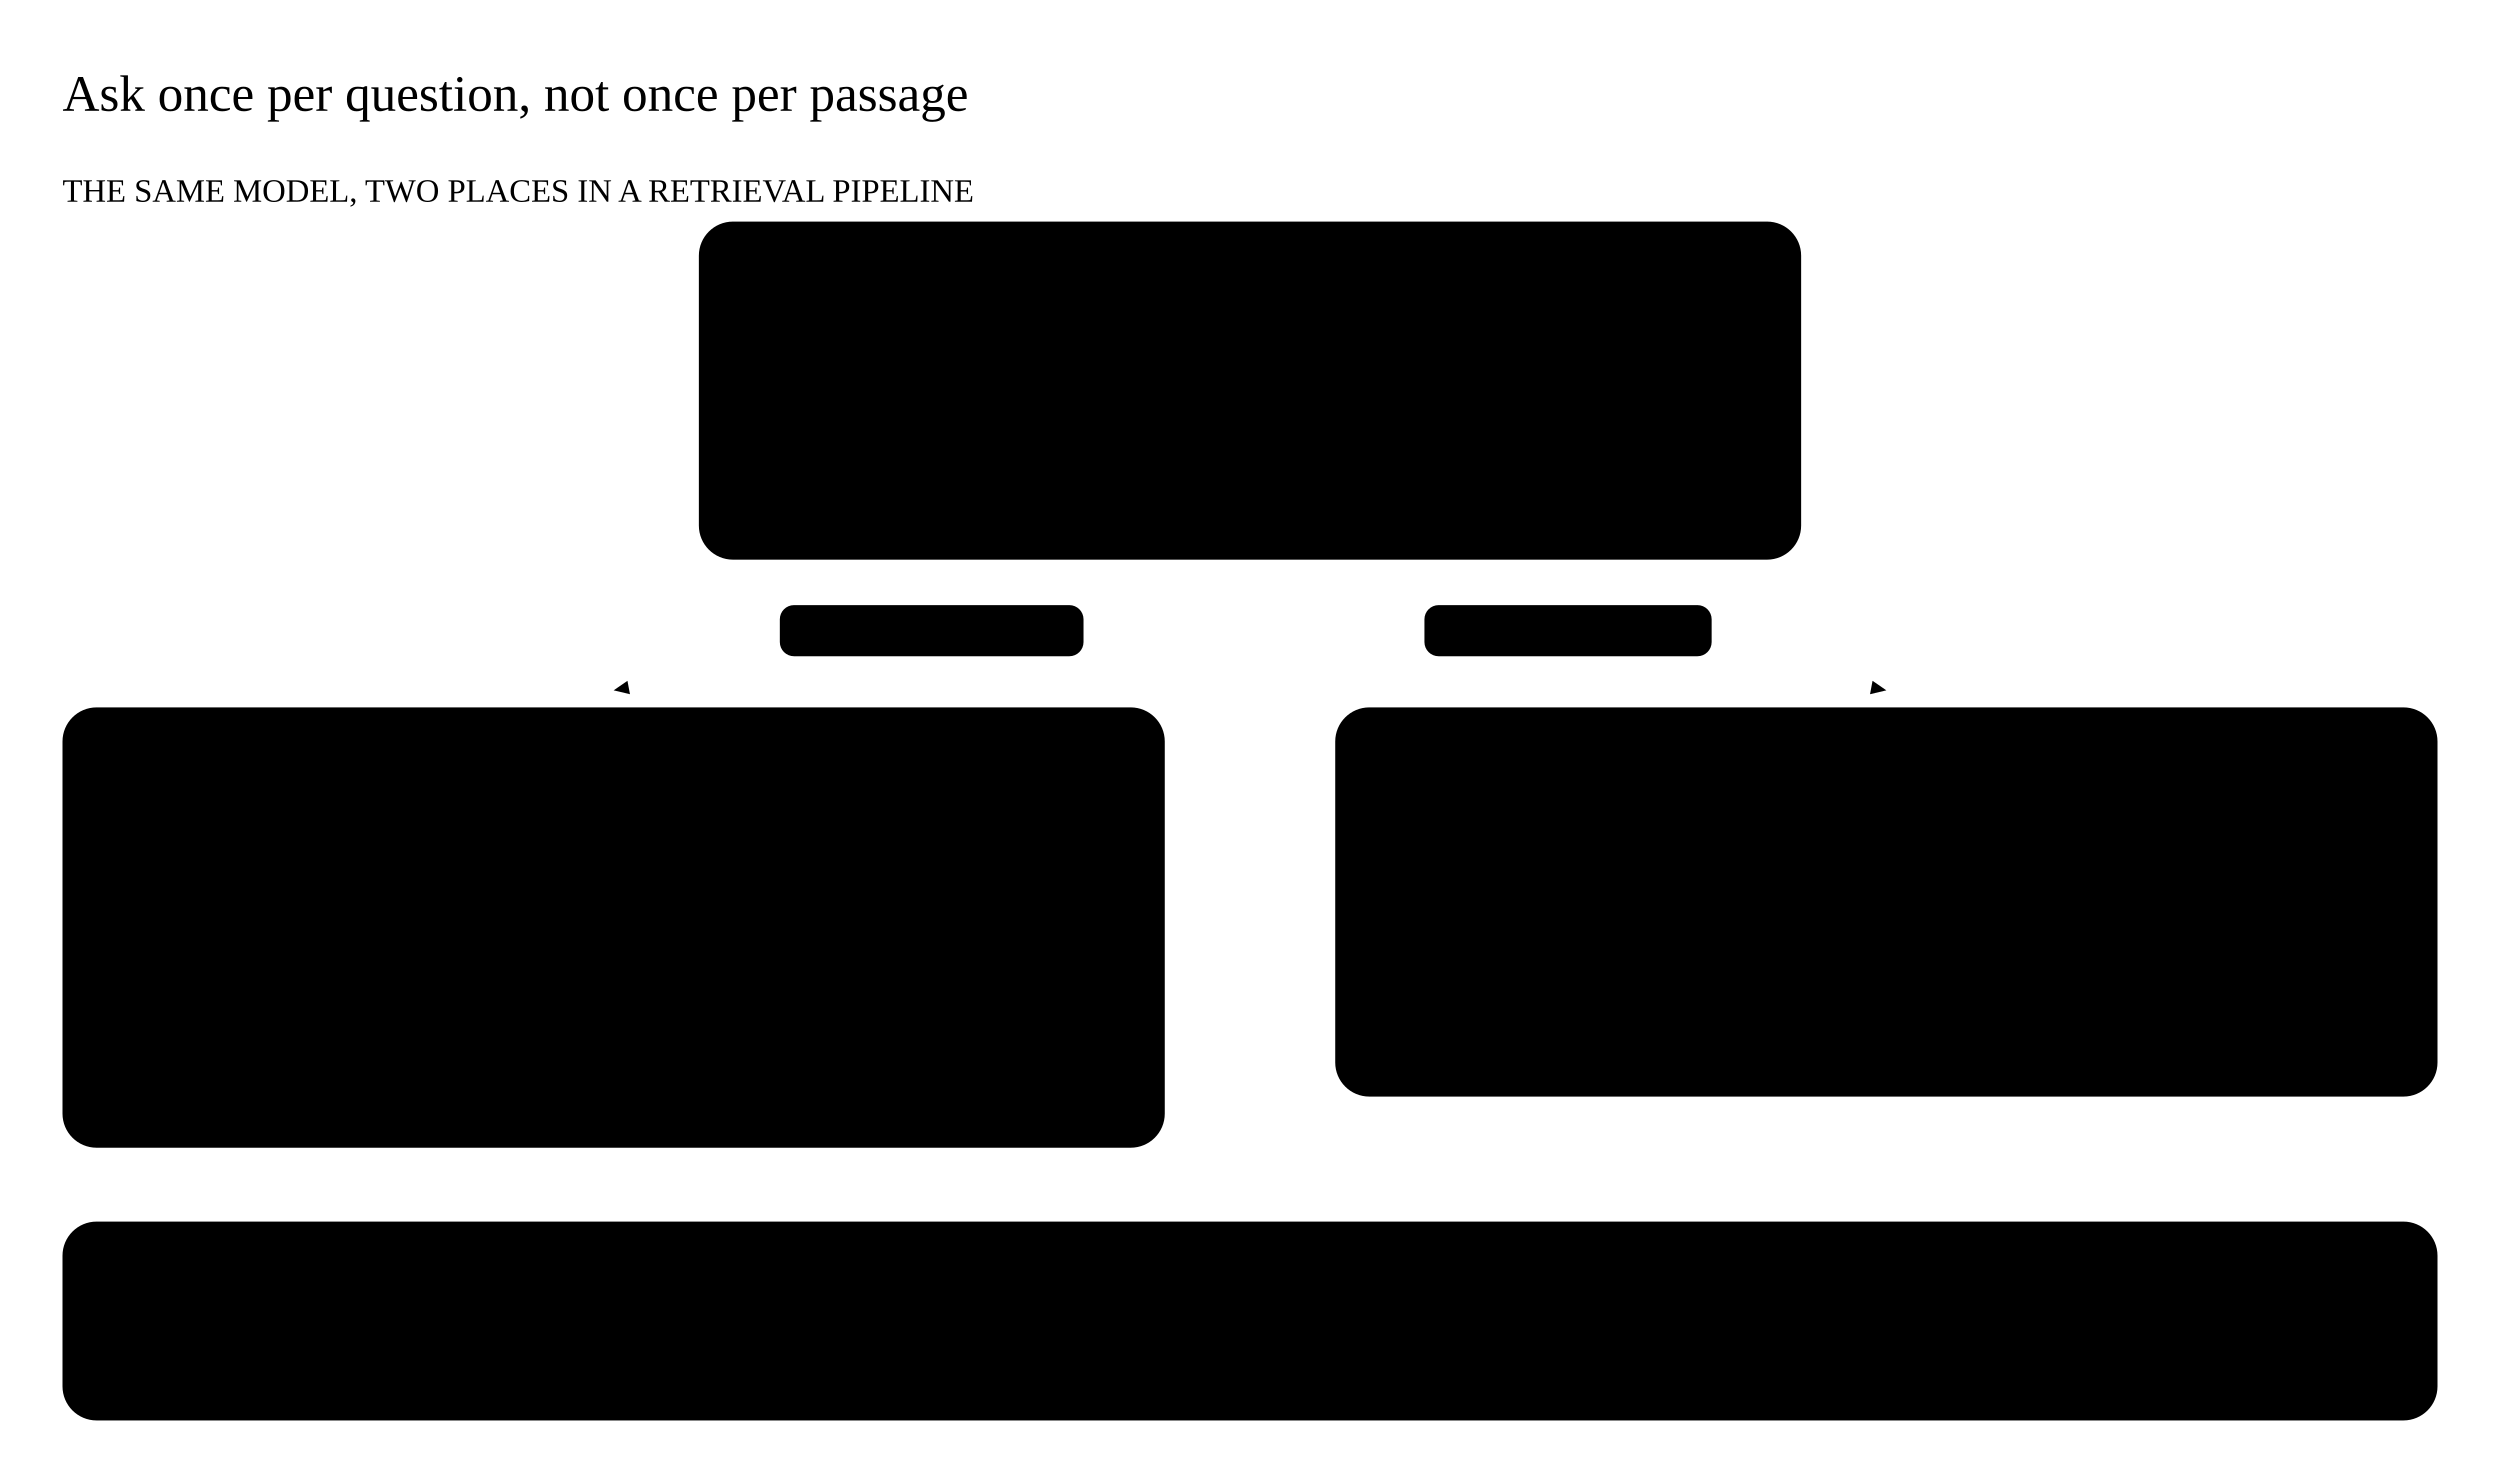
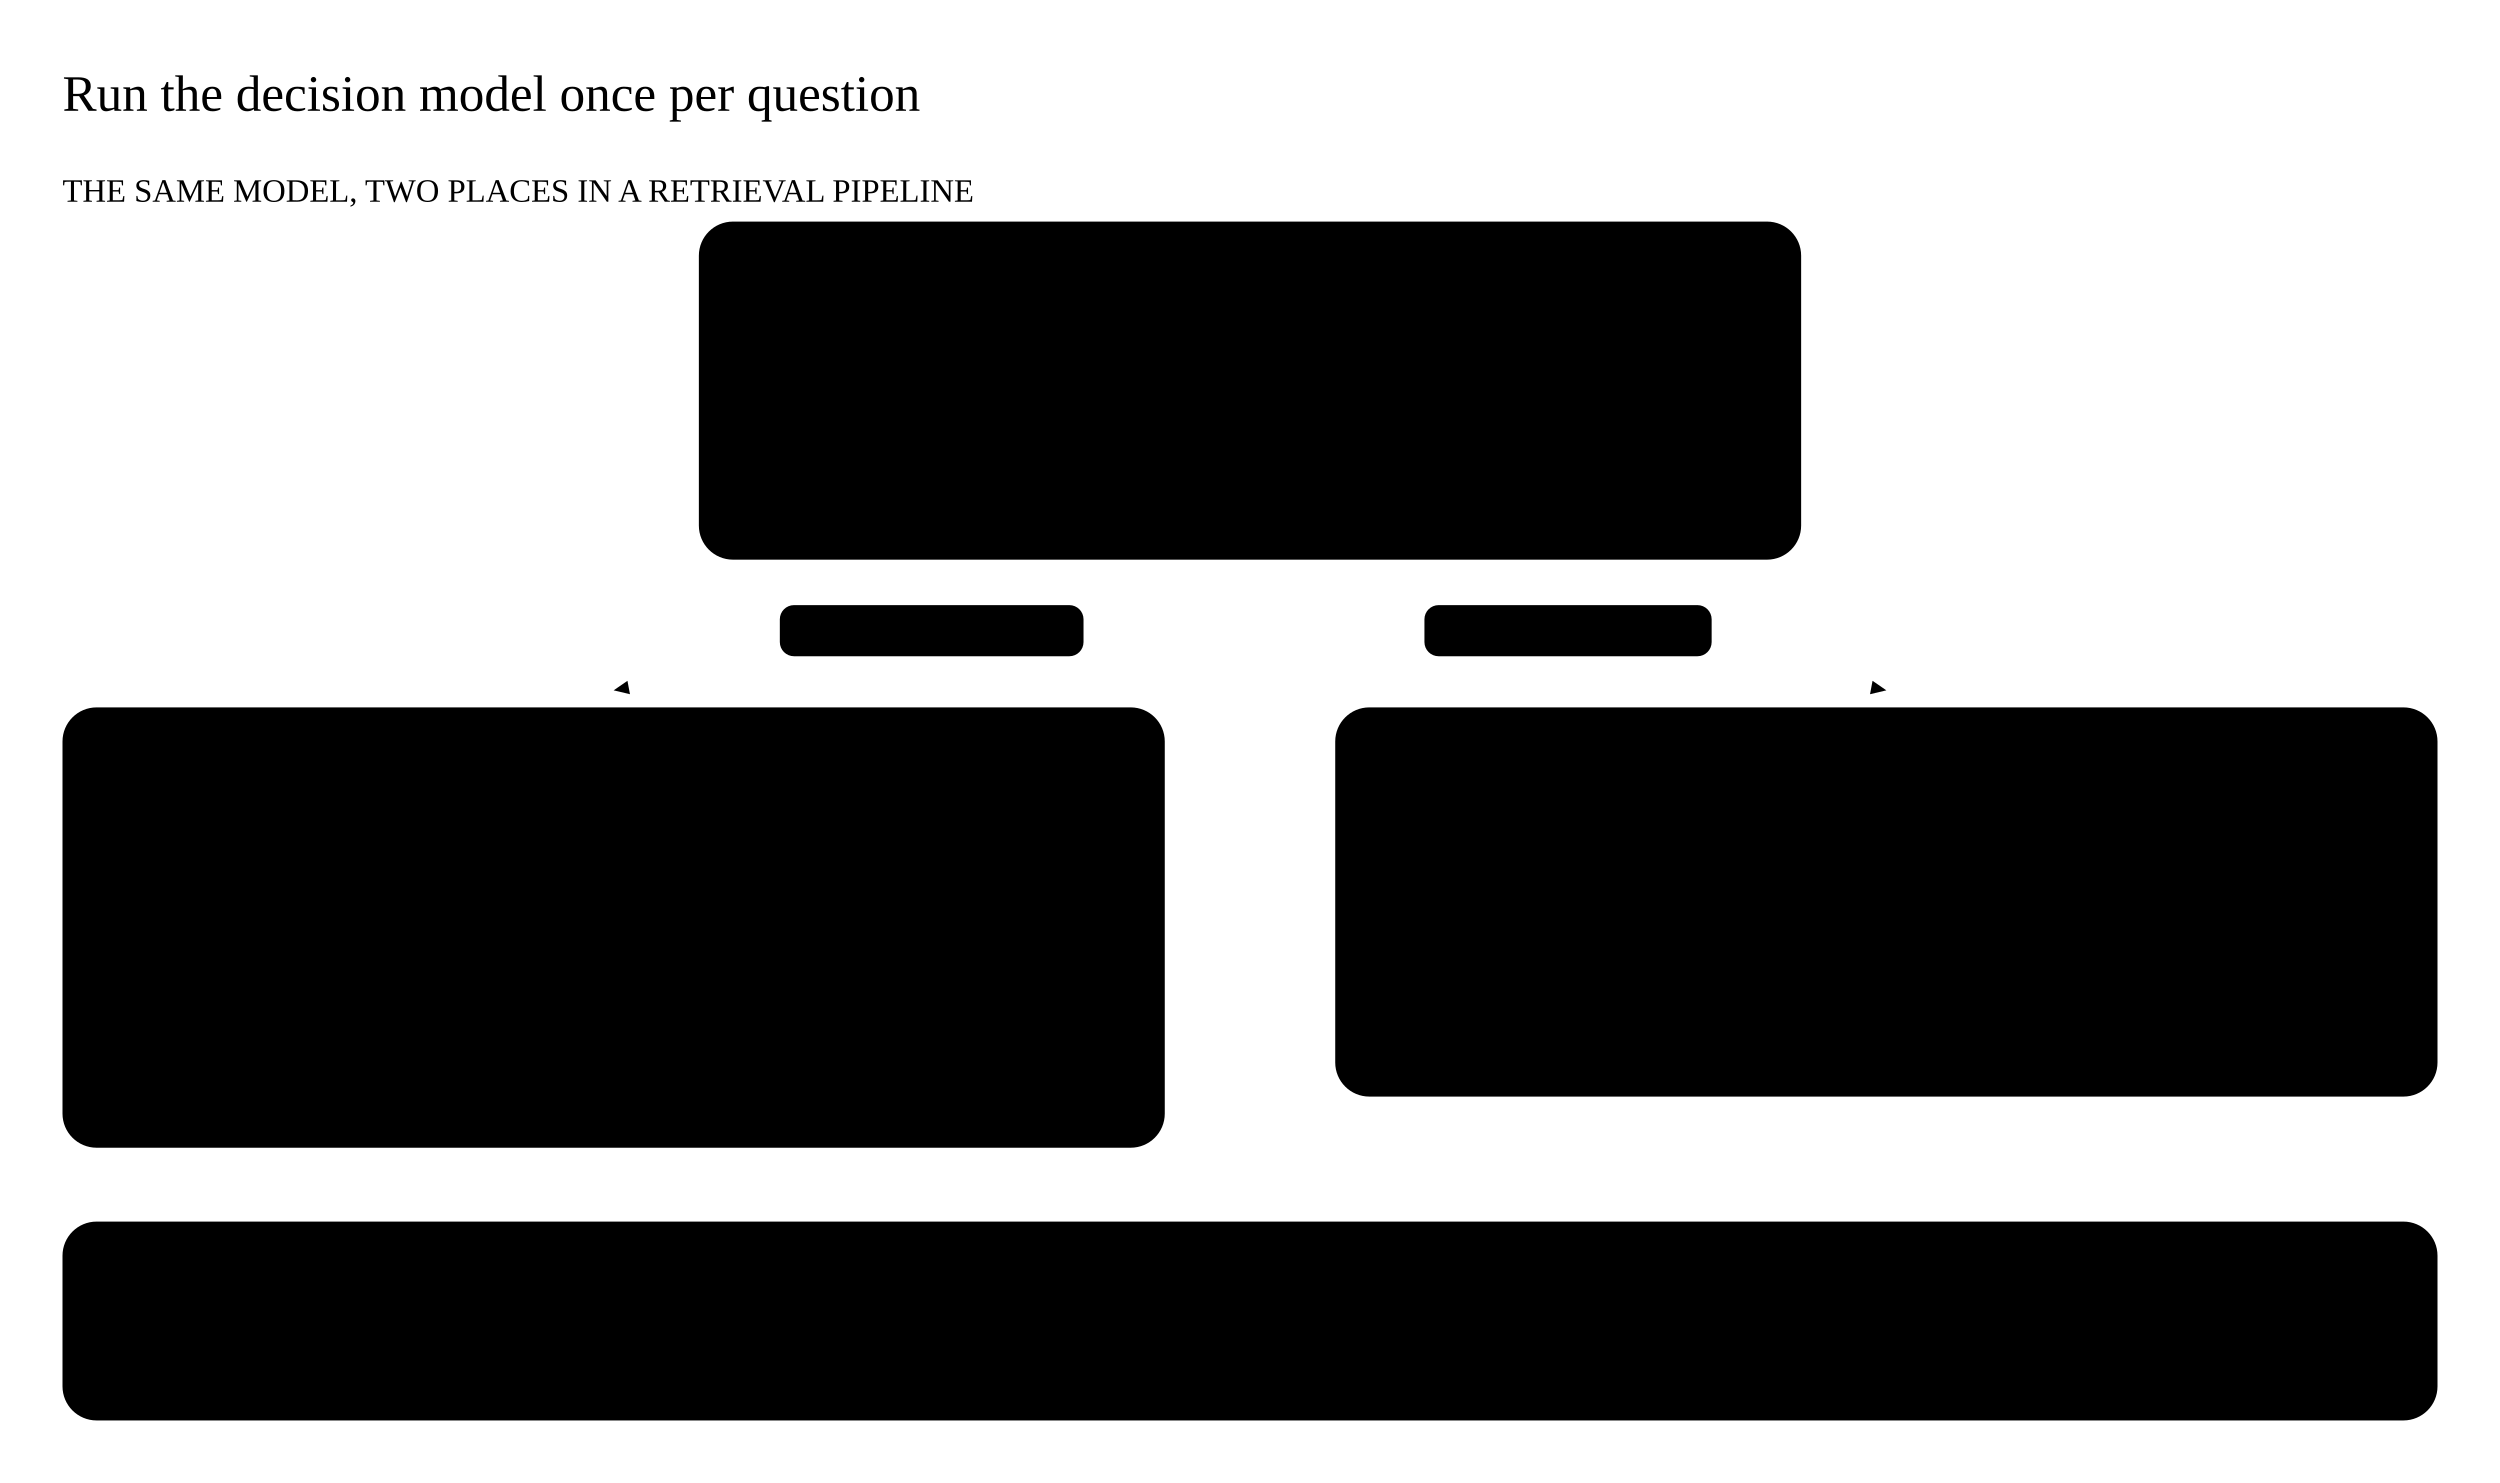
<svg xmlns="http://www.w3.org/2000/svg" class="panel" viewBox="0 0 880 522" width="880" height="522" role="img" aria-label="One user question splits two ways: asked once per question, Laya catches off-topic questions in about 218 milliseconds, asked once per passage it takes 2.7 seconds and ranks worse.">
  <defs>
    <marker id="p-head" viewBox="0 0 10 10" refX="9" refY="5" markerWidth="6" markerHeight="6" orient="auto-start-reverse">
      <path d="M0,1 L9,5 L0,9 z" class="p-arrow-head" />
    </marker>
  </defs>
-   <text x="22" y="39.0" class="p-heading" font-size="18">Ask once per question, not once per passage</text>
+   <text x="22" y="39.0" class="p-heading" font-size="18">Run the decision model once per question</text>
  <text x="22.0" y="71.0" class="p-band" font-size="11.5">THE SAME MODEL, TWO PLACES IN A RETRIEVAL PIPELINE</text>
  <g class="p-card p-step">
    <rect x="246.0" y="78.0" width="388.0" height="119.0" rx="12" class="p-card-bg" />
    <g class="p-icon" transform="translate(261.0,93.0) scale(0.9167)">
      <g fill="none" stroke="currentColor" stroke-linecap="round" stroke-linejoin="round" stroke-width="2">
        <path d="m21 21l-4.34-4.34" />
        <circle cx="11" cy="11" r="8" />
      </g>
    </g>
    <text x="261.0" y="140.5" class="p-title" font-size="15.5">One user question</text>
    <text x="261.0" y="161.5" class="p-line" font-size="13">and the 20 passages</text>
    <text x="261.0" y="179.5" class="p-line" font-size="13">search found for it</text>
  </g>
  <g class="p-card p-good">
    <rect x="22.0" y="249.0" width="388.0" height="155.0" rx="12" class="p-card-bg" />
    <g class="p-icon" transform="translate(37.0,264.0) scale(0.9167)">
      <path fill="none" stroke="currentColor" stroke-linecap="round" stroke-linejoin="round" stroke-width="2" d="M20 6L9 17l-5-5" />
    </g>
    <text x="37.0" y="311.5" class="p-title" font-size="15.5">Once per question</text>
    <text x="37.0" y="332.5" class="p-line" font-size="13">Can these passages</text>
    <text x="37.0" y="350.5" class="p-line" font-size="13">answer it at all?</text>
    <text x="37.0" y="368.5" class="p-line" font-size="13">13 of 15 off-topic</text>
    <text x="37.0" y="386.5" class="p-line" font-size="13">questions turned away</text>
  </g>
  <path d="M440.0,201.0 L216.0,243.0" class="p-arrow p-arrow-live" marker-end="url(#p-head)" />
  <rect x="274.5" y="213.0" width="106.9" height="18" rx="5" class="p-chip" />
  <text x="328.0" y="226.0" class="p-note" text-anchor="middle" font-size="11.5">218 ms, one call</text>
  <g class="p-card p-bad">
    <rect x="470.0" y="249.0" width="388.0" height="137.0" rx="12" class="p-card-bg" />
    <g class="p-icon" transform="translate(485.0,264.0) scale(0.9167)">
      <g fill="none" stroke="currentColor" stroke-linecap="round" stroke-linejoin="round" stroke-width="2">
        <circle cx="12" cy="12" r="10" />
        <path d="M12 6v6l4 2" />
      </g>
    </g>
    <text x="485.0" y="311.5" class="p-title" font-size="15.5">Once per passage</text>
    <text x="485.0" y="332.5" class="p-line" font-size="13">Which passage is best?</text>
    <text x="485.0" y="350.5" class="p-line" font-size="13">17 of 49 first, below</text>
    <text x="485.0" y="368.5" class="p-line" font-size="13">the search order</text>
  </g>
  <path d="M440.0,201.0 L664.0,243.0" class="p-arrow" marker-end="url(#p-head)" />
  <rect x="501.4" y="213.0" width="101.1" height="18" rx="5" class="p-chip" />
  <text x="552.0" y="226.0" class="p-note" text-anchor="middle" font-size="11.5">2.7 s, 20 calls</text>
  <g class="p-card p-step">
    <rect x="22" y="430.0" width="836" height="70.0" rx="12" class="p-card-bg" />
    <g class="p-icon" transform="translate(37.0,454.0) scale(0.9167)">
      <g fill="none" stroke="currentColor" stroke-linecap="round" stroke-linejoin="round" stroke-width="2">
        <path d="M16 3h5v5M8 3H3v5" />
        <path d="M12 22v-8.3a4 4 0 0 0-1.172-2.872L3 3m12 6l6-6" />
      </g>
    </g>
    <text x="73.0" y="460.0" class="p-line" font-size="13">Rank with a cross-encoder trained to rank. Ask the decision model yes or no questions</text>
    <text x="73.0" y="478.0" class="p-line" font-size="13">about the message itself, after fine-tuning it on your own examples.</text>
  </g>
</svg>
